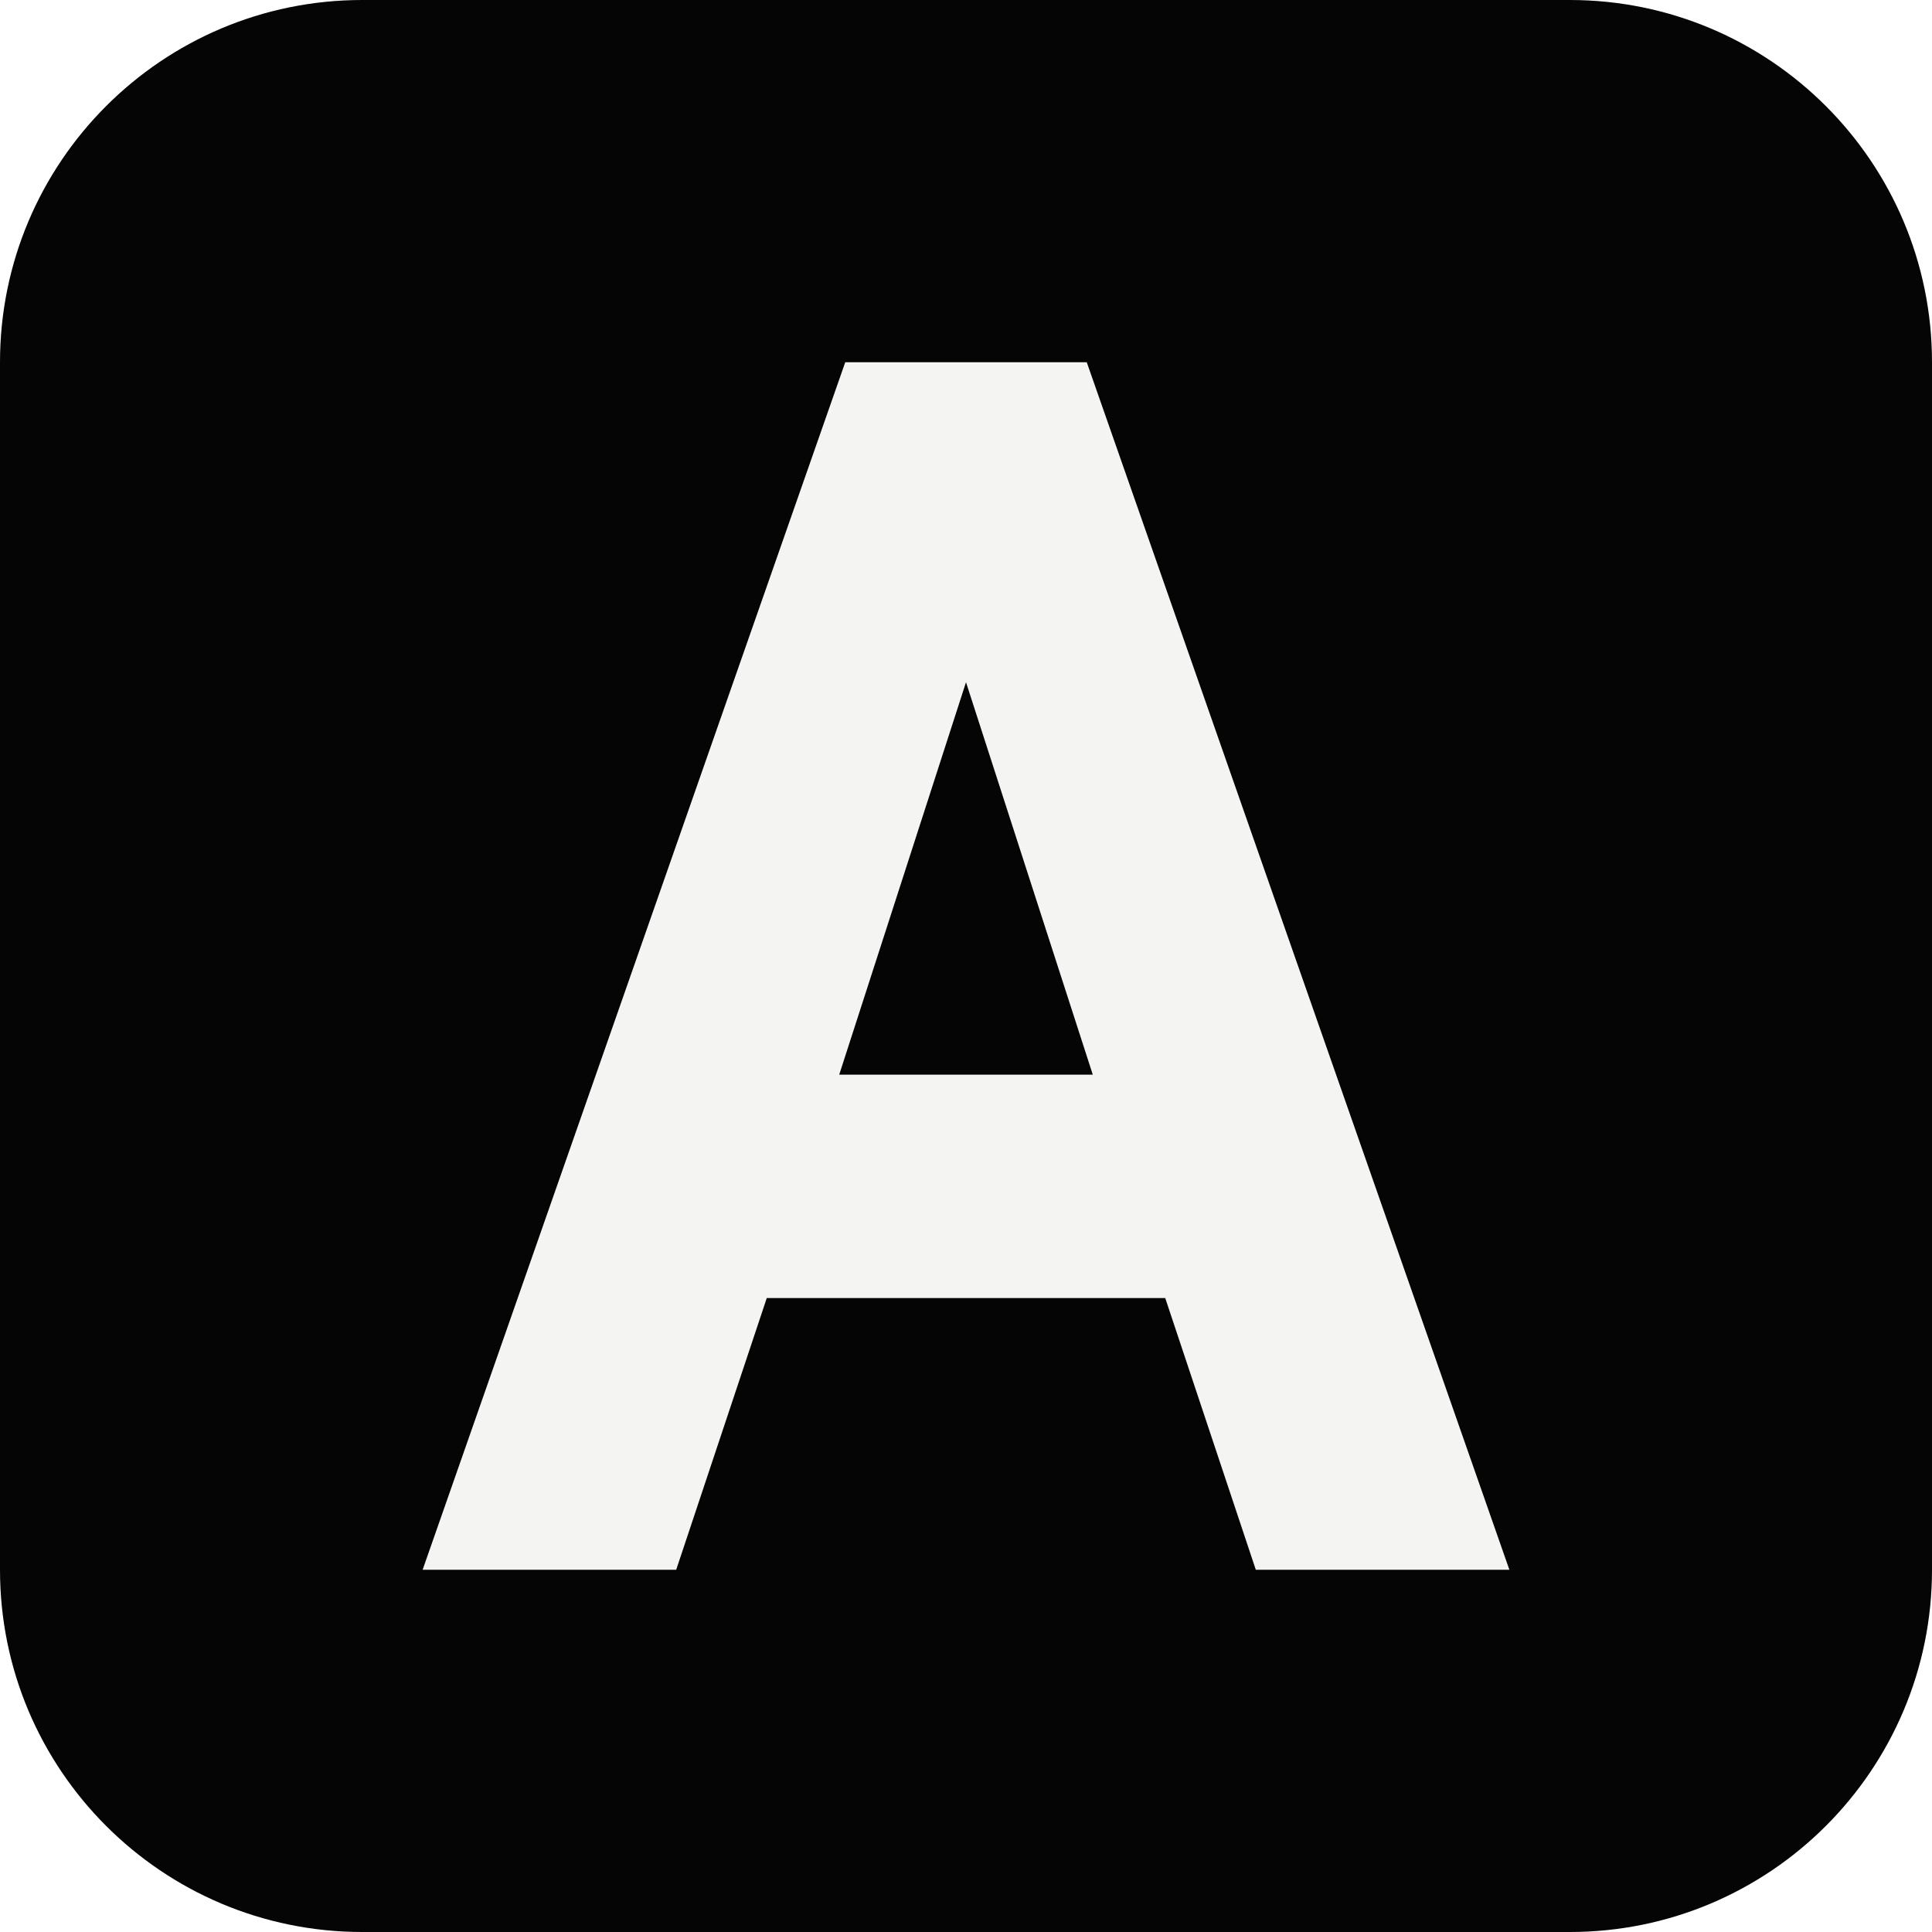
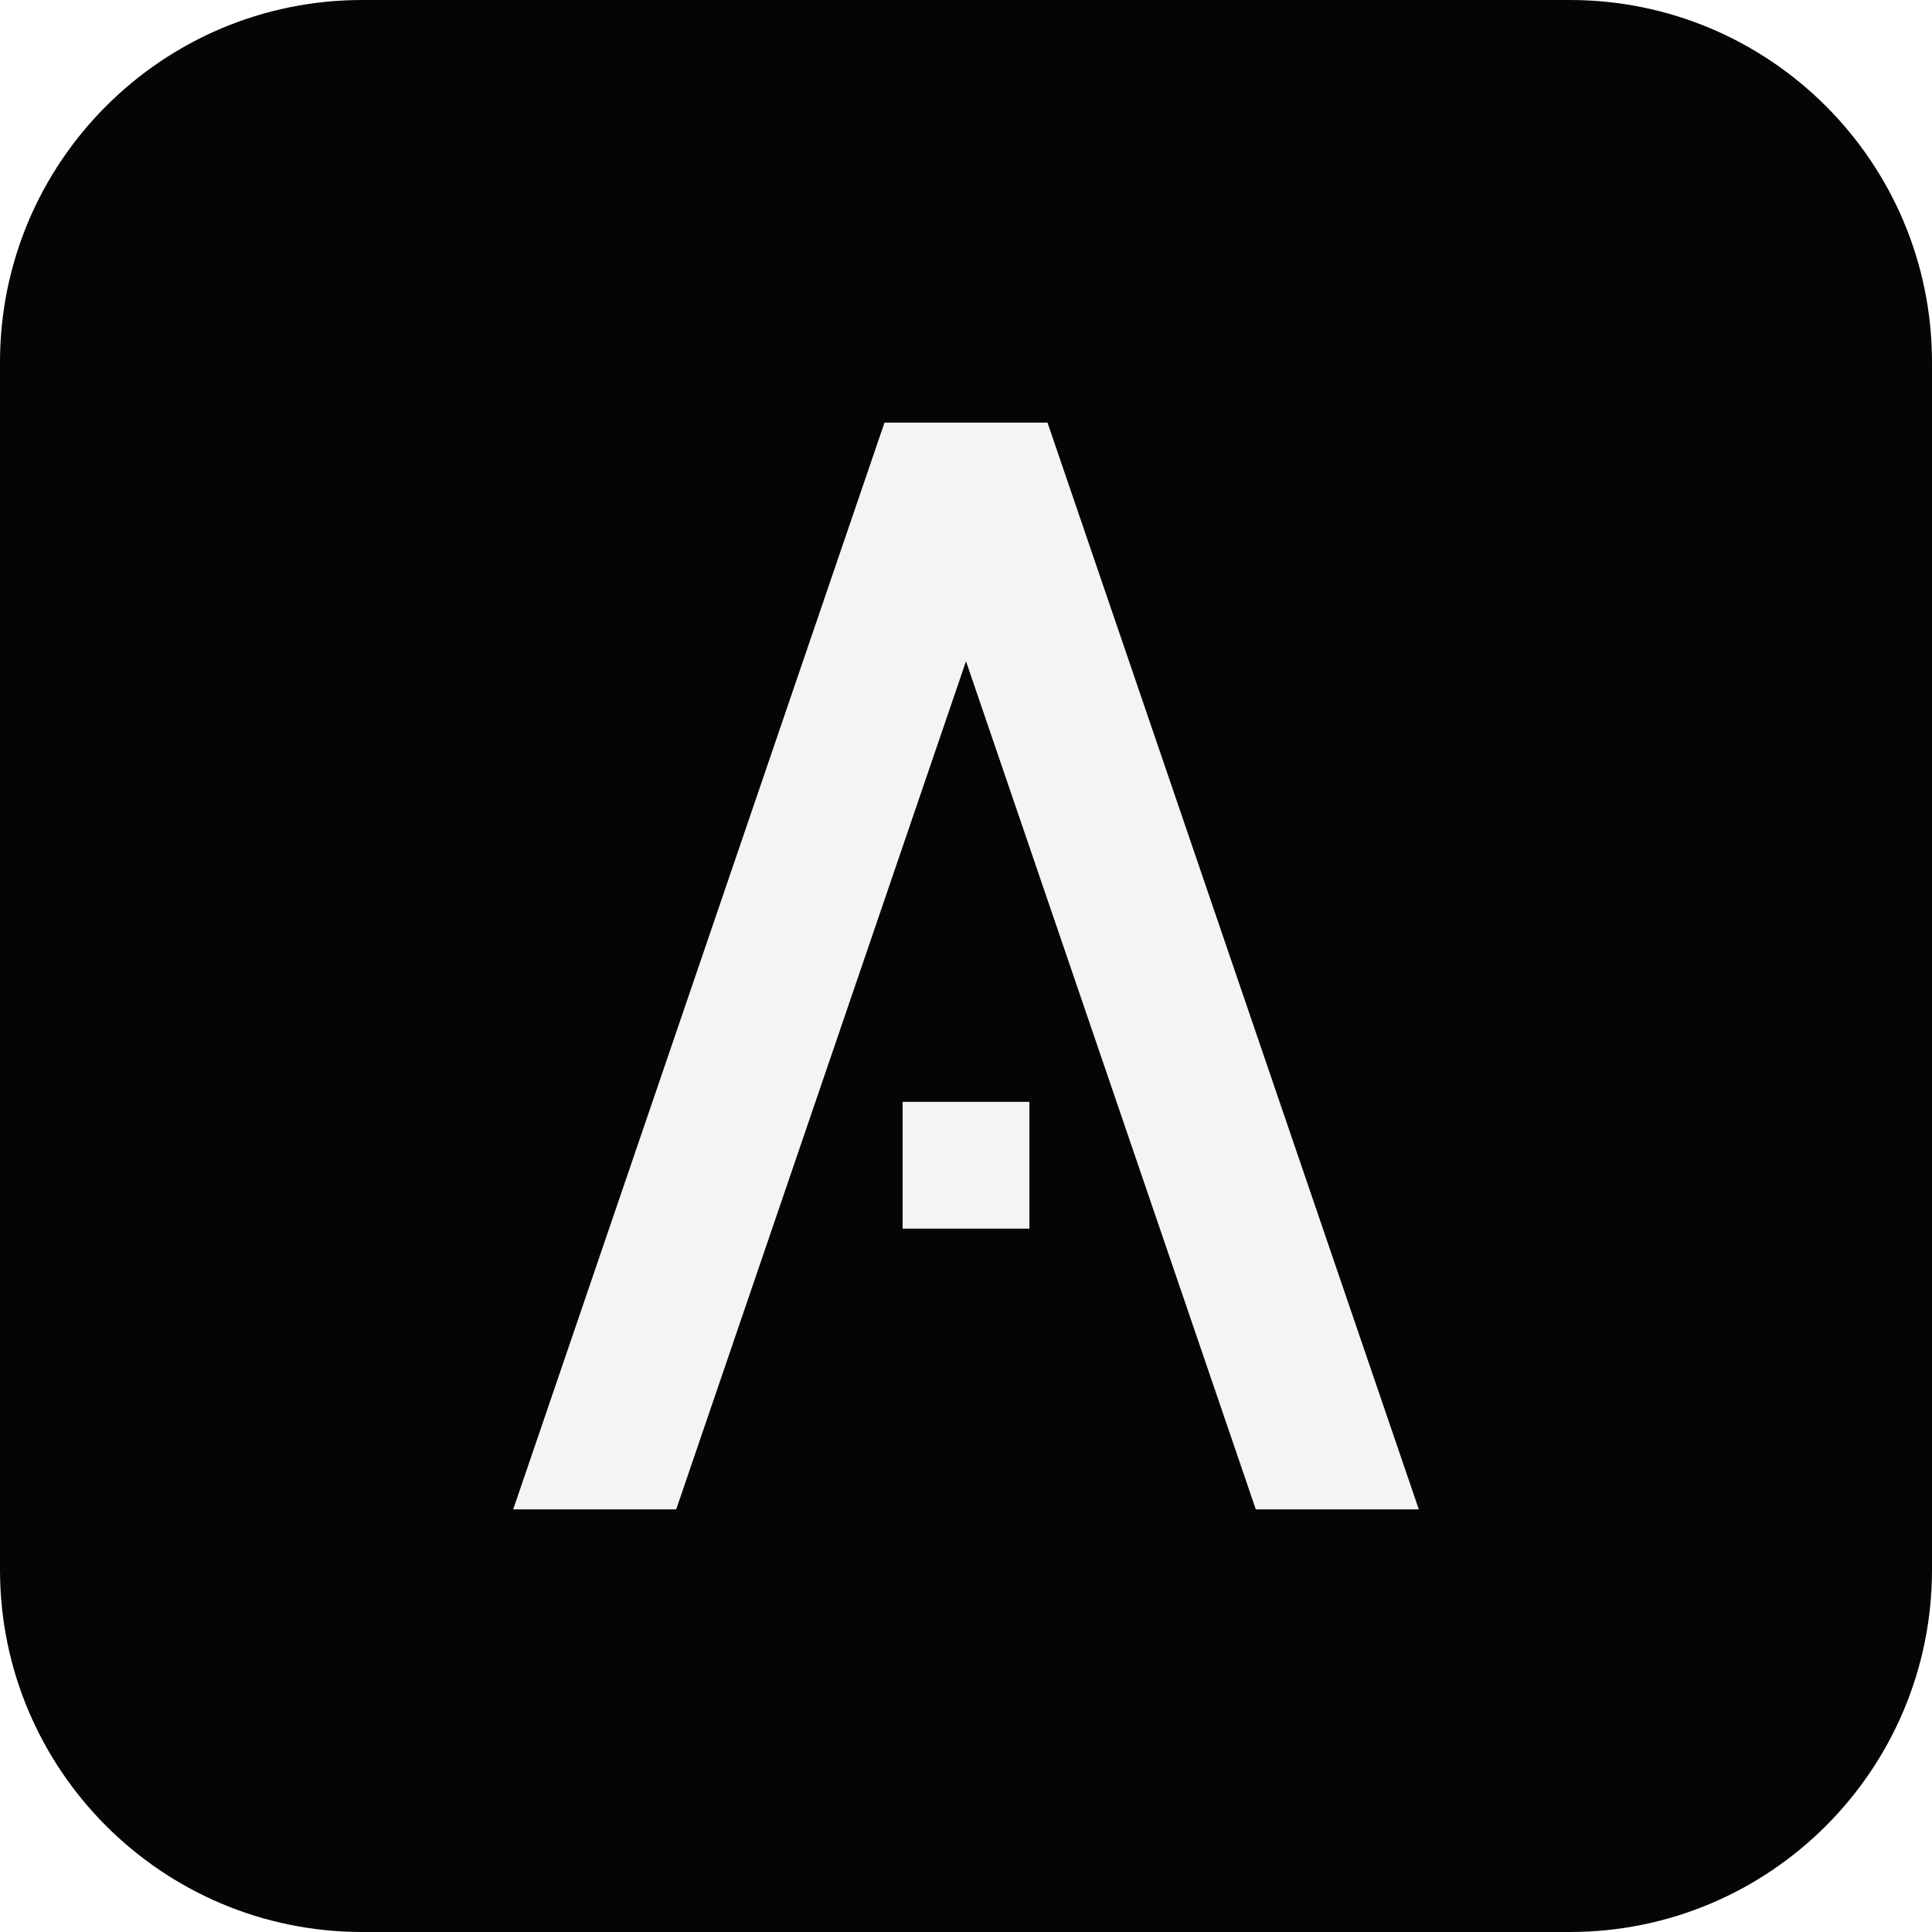
<svg xmlns="http://www.w3.org/2000/svg" viewBox="0 0 64 64">
  <rect width="64" height="64" rx="12" fill="#050505" />
-   <path fill-rule="evenodd" fill="#f4f4f2" d="M14 52 28 12h8l14 40h-8.4l-3-9H25.4l-3 9zM27.8 35.6h8.4L32 22.6z" />
+   <g transform="translate(32 32) scale(1.5) translate(-32 -32)" fill="#f4f4f2">
+     <path d="M22 44L30.2 20H33.8L42 44H38.4L32 25.27L25.6 44Z" />
+     <rect x="30.6" y="35" width="2.8" height="2.8" />
+   </g>
</svg>
